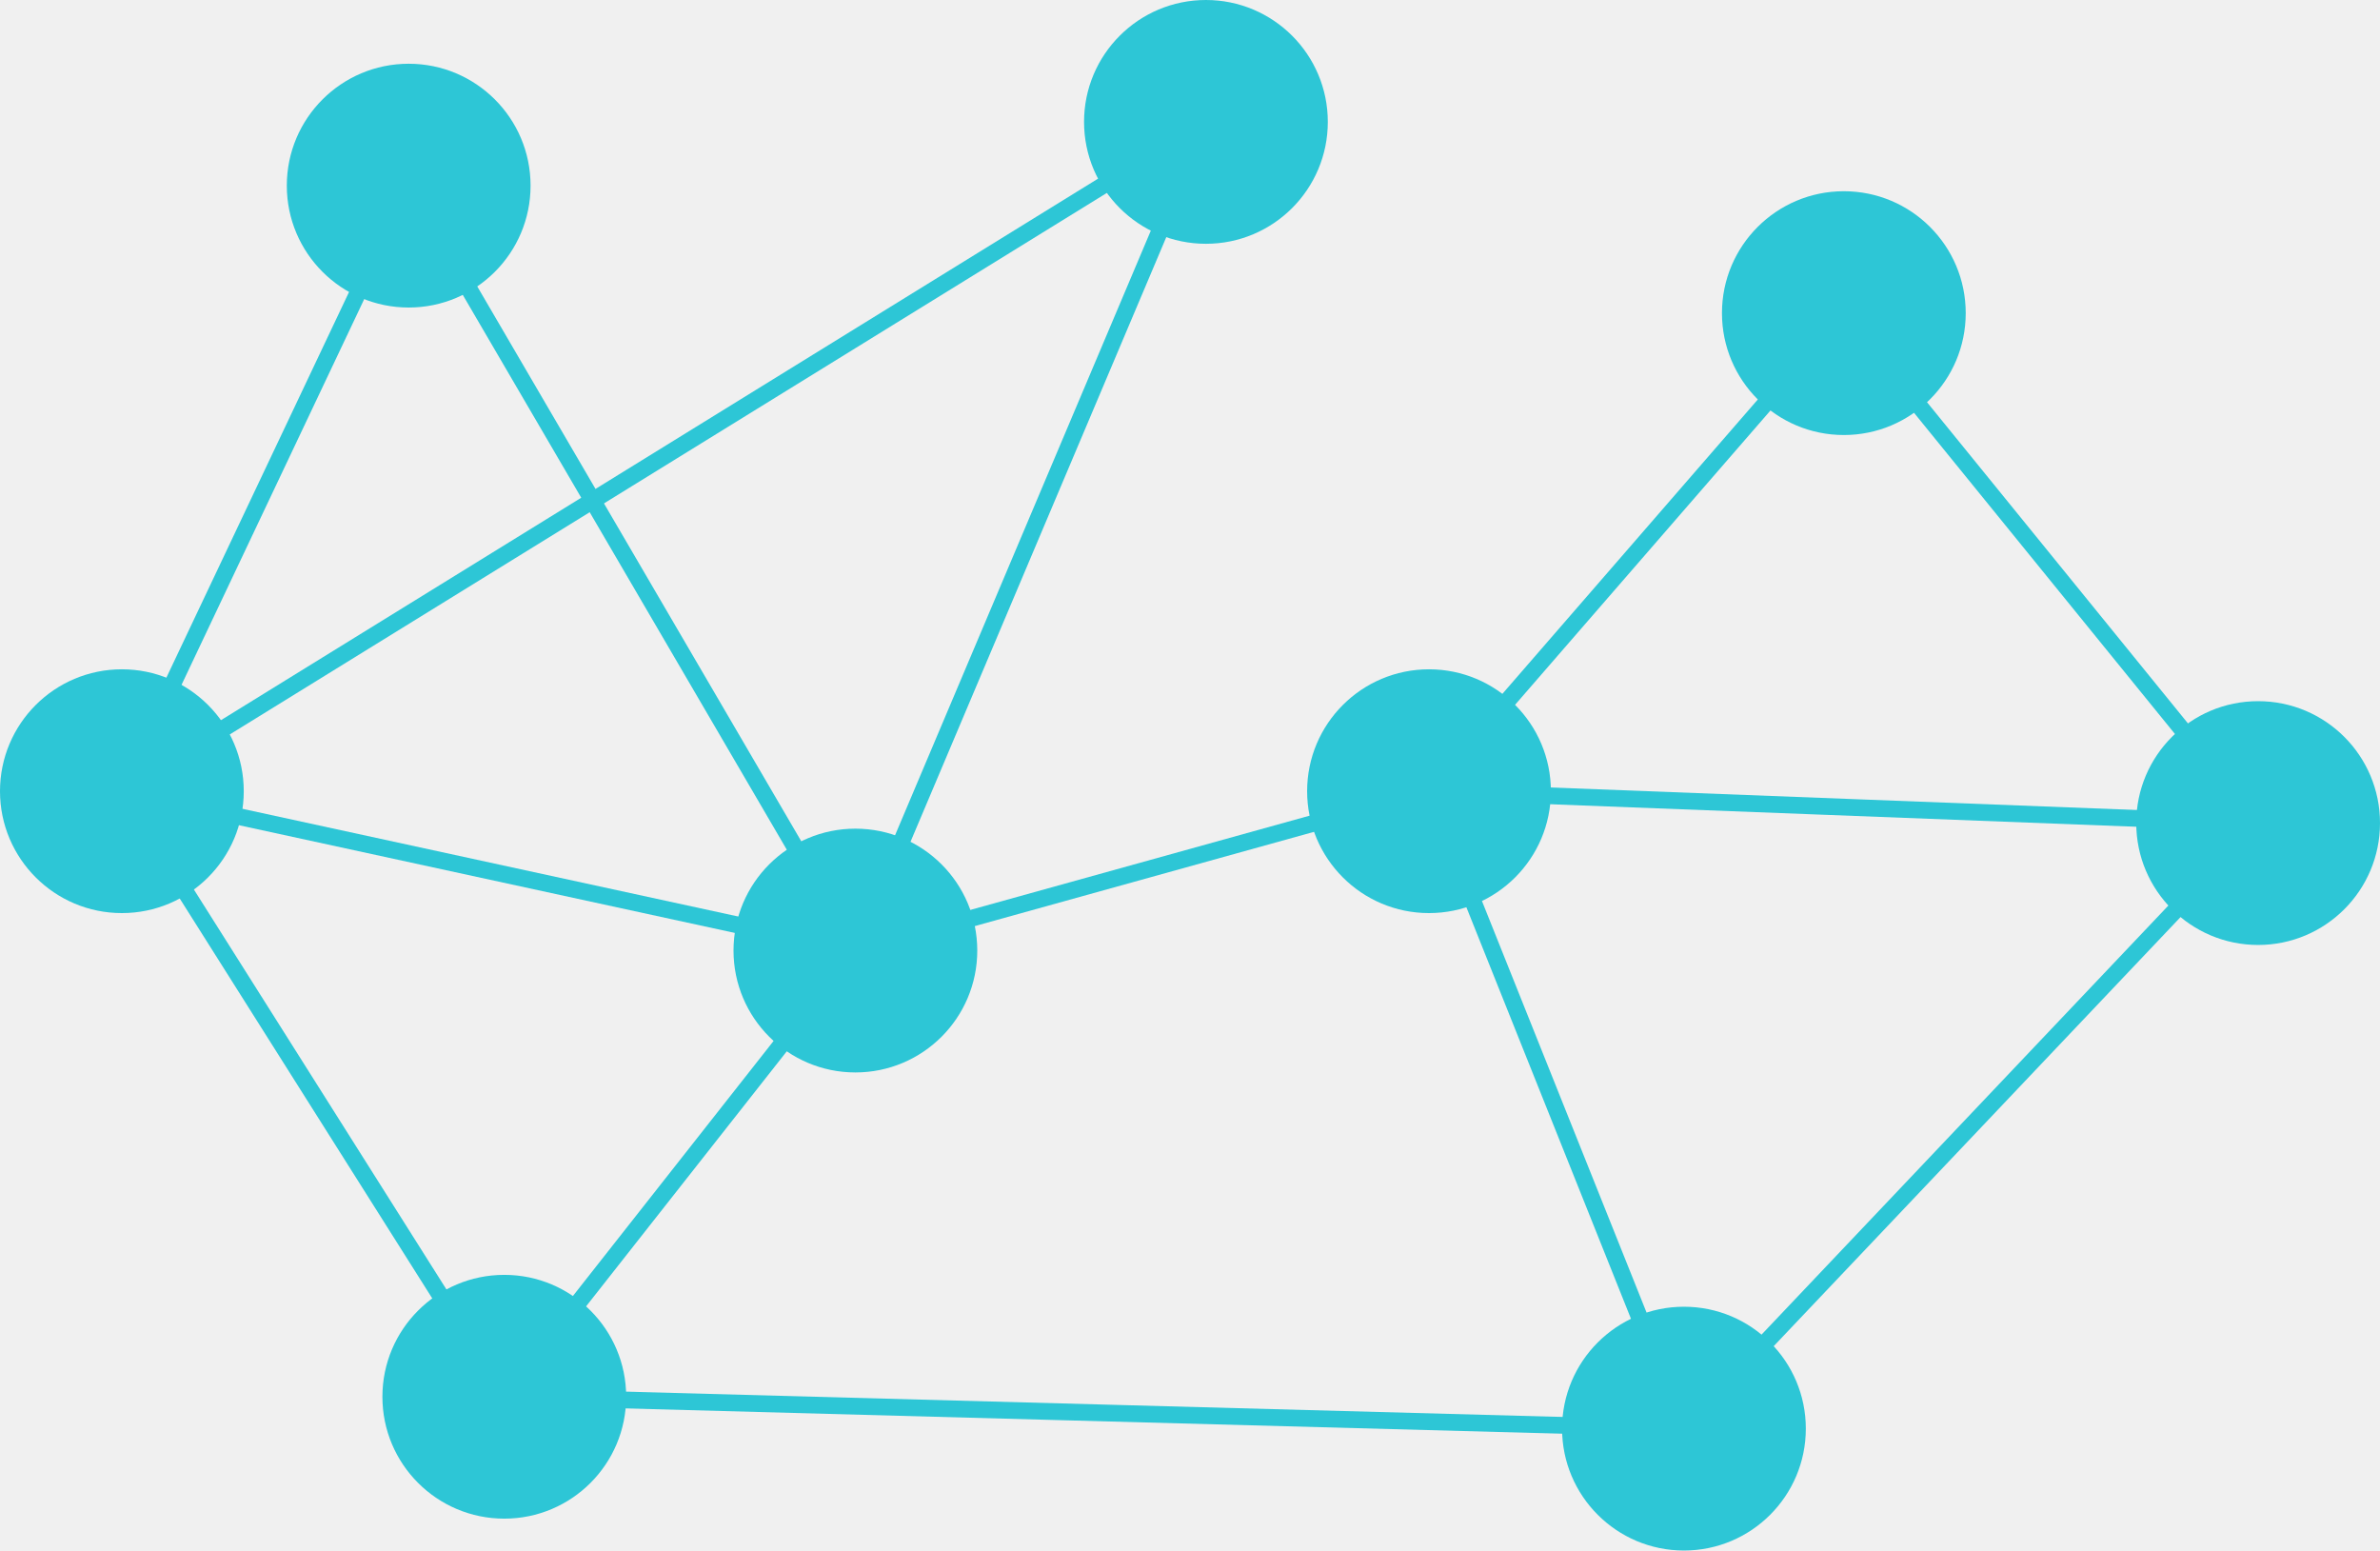
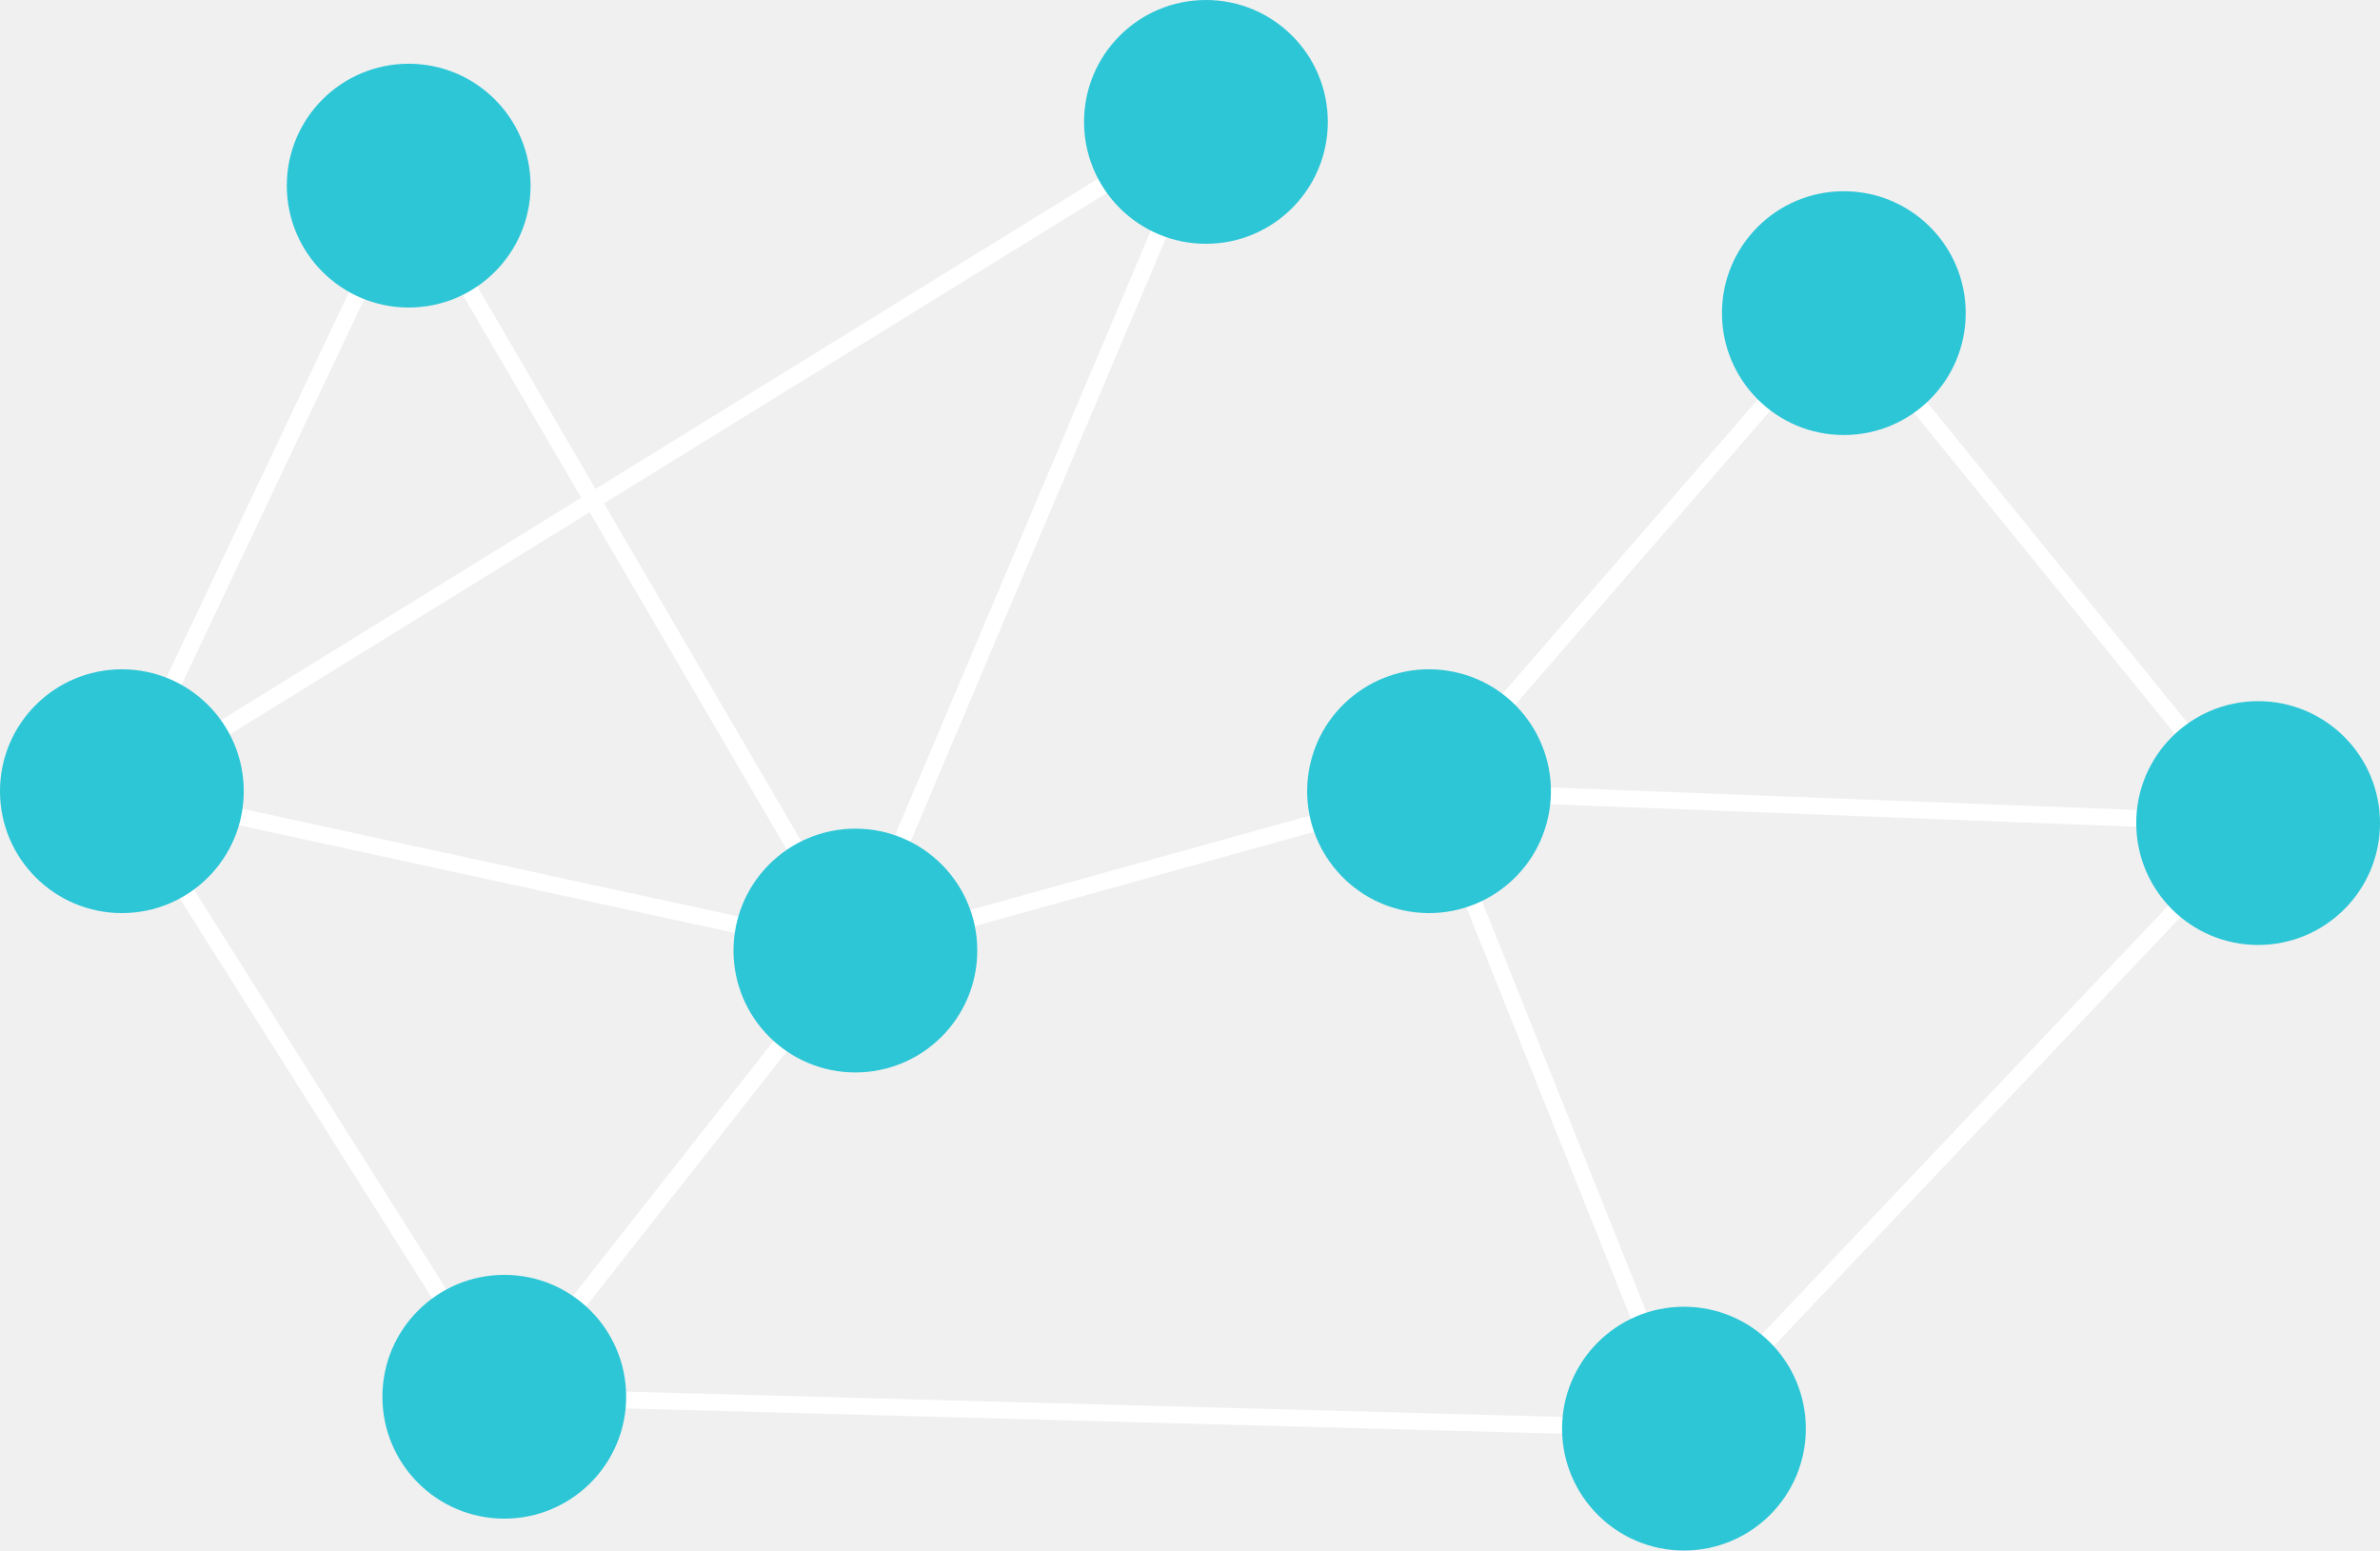
<svg xmlns="http://www.w3.org/2000/svg" version="1.1" id="Layer_1" x="0px" y="0px" viewBox="0 0 425.7 277.3" style="enable-background:new 0 0 425.7 277.3;" xml:space="preserve">
  <style type="text/css">
- 	.st0{fill:#2DC6D6;}
- 	.st1{fill:#2DC6D6;stroke:#2DC6D6;stroke-width:3;stroke-miterlimit:10;}
- 	.st2{fill:none;stroke:#2DC6D6;stroke-width:3;stroke-miterlimit:10;}
+ 	.st0{fill:none;stroke:#FFFFFF;stroke-width:3;stroke-miterlimit:10;}
+ 	.st1{fill:#2DC6D6;}
</style>
-   <circle class="st0" cx="73.1" cy="33.2" r="21.8" />
-   <circle class="st0" cx="215.7" cy="21.8" r="21.8" />
-   <circle class="st0" cx="329.8" cy="56" r="21.8" />
-   <circle class="st0" cx="403.9" cy="147.2" r="21.8" />
-   <circle class="st0" cx="255.6" cy="141.5" r="21.8" />
-   <circle class="st0" cx="21.8" cy="141.5" r="21.8" />
-   <circle class="st0" cx="153" cy="170" r="21.8" />
-   <circle class="st0" cx="90.2" cy="249.8" r="21.8" />
-   <circle class="st0" cx="301.2" cy="255.5" r="21.8" />
-   <line class="st1" x1="73.1" y1="33.2" x2="21.8" y2="141.5" />
-   <line class="st2" x1="215.7" y1="21.8" x2="21.8" y2="141.5" />
-   <line class="st2" x1="73.1" y1="33.2" x2="153" y2="170" />
-   <line class="st2" x1="21.8" y1="141.5" x2="90.2" y2="249.8" />
-   <line class="st2" x1="329.8" y1="56" x2="255.6" y2="141.5" />
-   <line class="st2" x1="403.9" y1="147.2" x2="301.2" y2="255.5" />
-   <line class="st2" x1="90.2" y1="249.8" x2="153" y2="170" />
-   <line class="st2" x1="21.8" y1="141.5" x2="153" y2="170" />
-   <line class="st2" x1="255.6" y1="141.5" x2="153" y2="170" />
-   <line class="st2" x1="329.8" y1="56" x2="403.9" y2="147.2" />
-   <line class="st2" x1="255.6" y1="141.5" x2="301.2" y2="255.5" />
-   <line class="st2" x1="90.2" y1="249.8" x2="301.2" y2="255.5" />
-   <line class="st2" x1="255.6" y1="141.5" x2="403.9" y2="147.2" />
-   <line class="st2" x1="215.7" y1="21.8" x2="153" y2="170" />
-   <g>
- </g>
-   <g>
- </g>
-   <g>
- </g>
-   <g>
- </g>
-   <g>
- </g>
-   <g>
- </g>
-   <g>
- </g>
-   <g>
- </g>
-   <g>
- </g>
-   <g>
- </g>
-   <g>
- </g>
-   <g>
- </g>
-   <g>
- </g>
-   <g>
- </g>
-   <g>
- </g>
+   <line class="st0" x1="73.1" y1="33.2" x2="21.8" y2="141.5" />
+   <line class="st0" x1="215.7" y1="21.8" x2="21.8" y2="141.5" />
+   <line class="st0" x1="73.1" y1="33.2" x2="153" y2="170" />
+   <line class="st0" x1="21.8" y1="141.5" x2="90.2" y2="249.8" />
+   <line class="st0" x1="329.8" y1="56" x2="255.6" y2="141.5" />
+   <line class="st0" x1="403.9" y1="147.2" x2="301.2" y2="255.5" />
+   <line class="st0" x1="90.2" y1="249.8" x2="153" y2="170" />
+   <line class="st0" x1="21.8" y1="141.5" x2="153" y2="170" />
+   <line class="st0" x1="255.6" y1="141.5" x2="153" y2="170" />
+   <line class="st0" x1="329.8" y1="56" x2="403.9" y2="147.2" />
+   <line class="st0" x1="255.6" y1="141.5" x2="301.2" y2="255.5" />
+   <line class="st0" x1="90.2" y1="249.8" x2="301.2" y2="255.5" />
+   <line class="st0" x1="255.6" y1="141.5" x2="403.9" y2="147.2" />
+   <line class="st0" x1="215.7" y1="21.8" x2="153" y2="170" />
+   <circle class="st1" cx="73.1" cy="33.2" r="21.8" />
+   <circle class="st1" cx="215.7" cy="21.8" r="21.8" />
+   <circle class="st1" cx="329.8" cy="56" r="21.8" />
+   <circle class="st1" cx="403.9" cy="147.2" r="21.8" />
+   <ellipse transform="matrix(0.1602 -0.9871 0.9871 0.1602 74.9845 371.1338)" class="st1" cx="255.6" cy="141.5" rx="21.8" ry="21.8" />
+   <circle class="st1" cx="21.8" cy="141.5" r="21.8" />
+   <circle class="st1" cx="153" cy="170" r="21.8" />
+   <circle class="st1" cx="90.2" cy="249.8" r="21.8" />
+   <circle class="st1" cx="301.2" cy="255.5" r="21.8" />
</svg>
